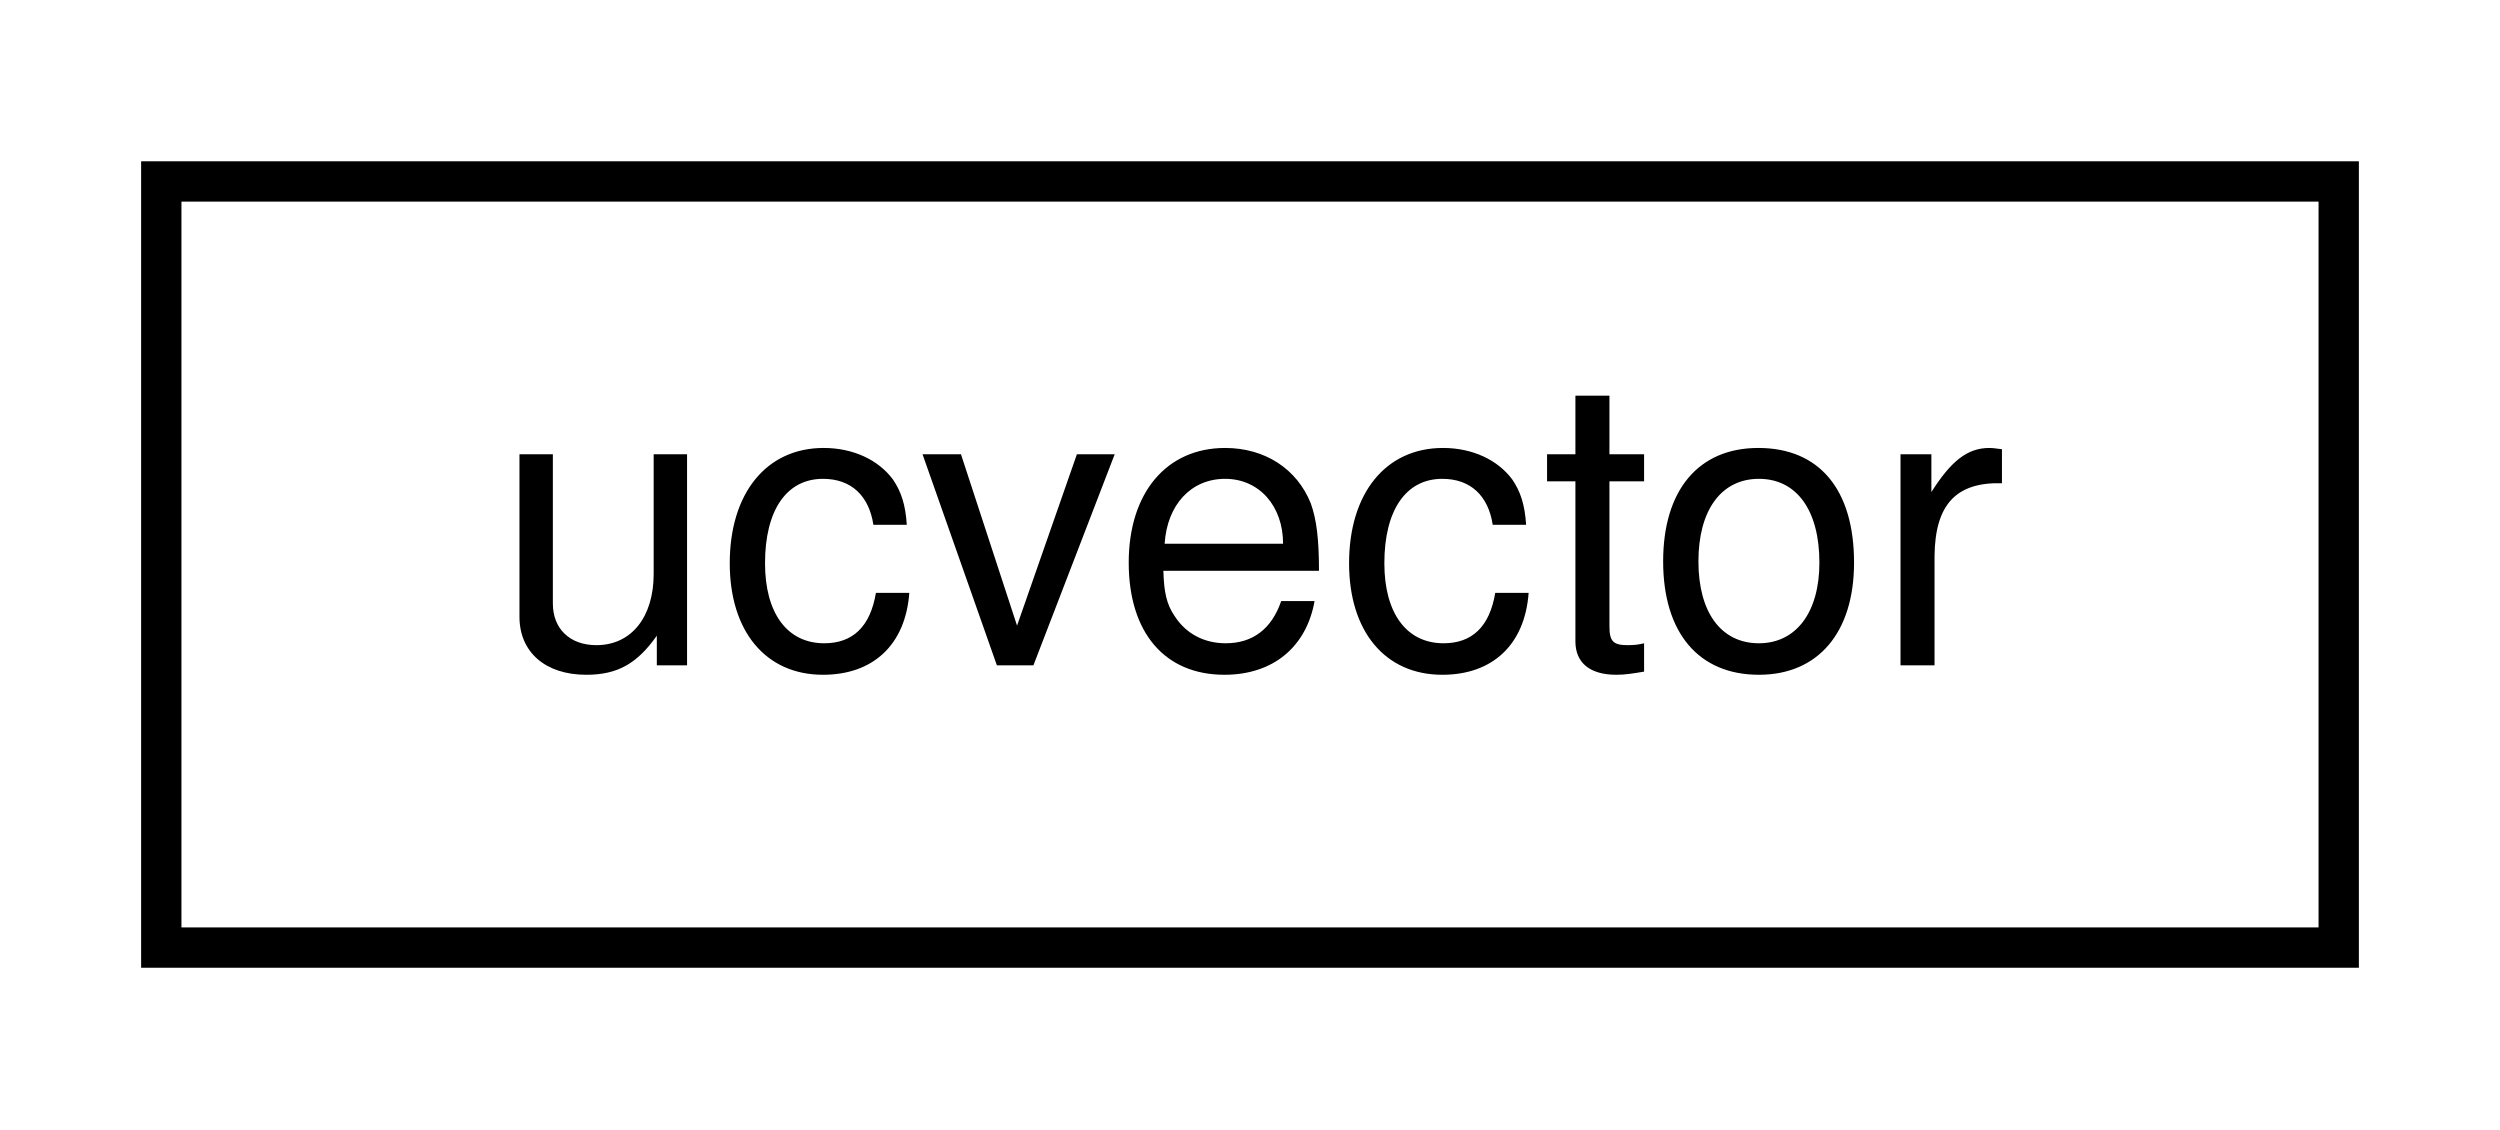
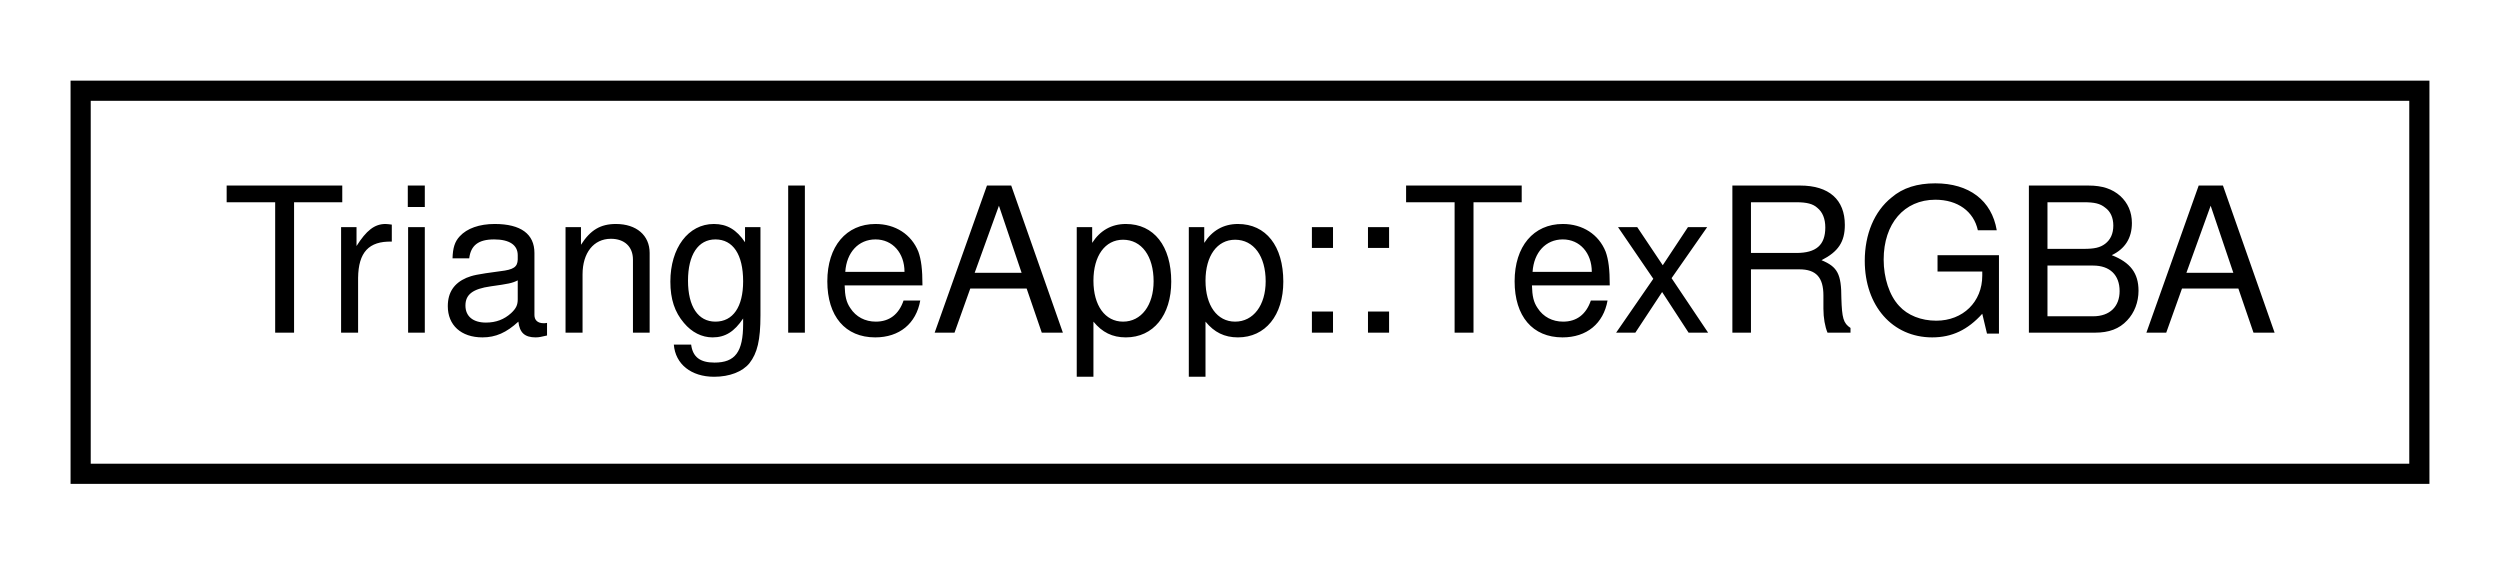
- <svg xmlns="http://www.w3.org/2000/svg" xmlns:xlink="http://www.w3.org/1999/xlink" width="62pt" height="28pt" viewBox="0.00 0.00 62.00 28.00">
+ <svg xmlns="http://www.w3.org/2000/svg" xmlns:xlink="http://www.w3.org/1999/xlink" width="124pt" height="28pt" viewBox="0.00 0.00 124.00 28.00">
  <g id="graph0" class="graph" transform="scale(1 1) rotate(0) translate(4 24)">
    <g id="node1" class="node">
      <g id="a_node1">
-         <a xlink:href="structucvector.html" target="_top" xlink:title=" ">
-           <polygon fill="none" stroke="black" points="0,-0.5 0,-19.5 54,-19.5 54,-0.5 0,-0.5" />
-           <text text-anchor="middle" x="27" y="-7.5" font-family="Helvetica,sans-Serif" font-size="10.00">ucvector</text>
+         <a xlink:href="struct_triangle_app_1_1_tex_r_g_b_a.html" target="_top" xlink:title=" ">
+           <polygon fill="none" stroke="black" points="0,-0.5 0,-19.5 116,-19.5 116,-0.5 0,-0.5" />
+           <text text-anchor="middle" x="58" y="-7.5" font-family="Helvetica,sans-Serif" font-size="10.00">TriangleApp::TexRGBA</text>
        </a>
      </g>
    </g>
  </g>
</svg>
